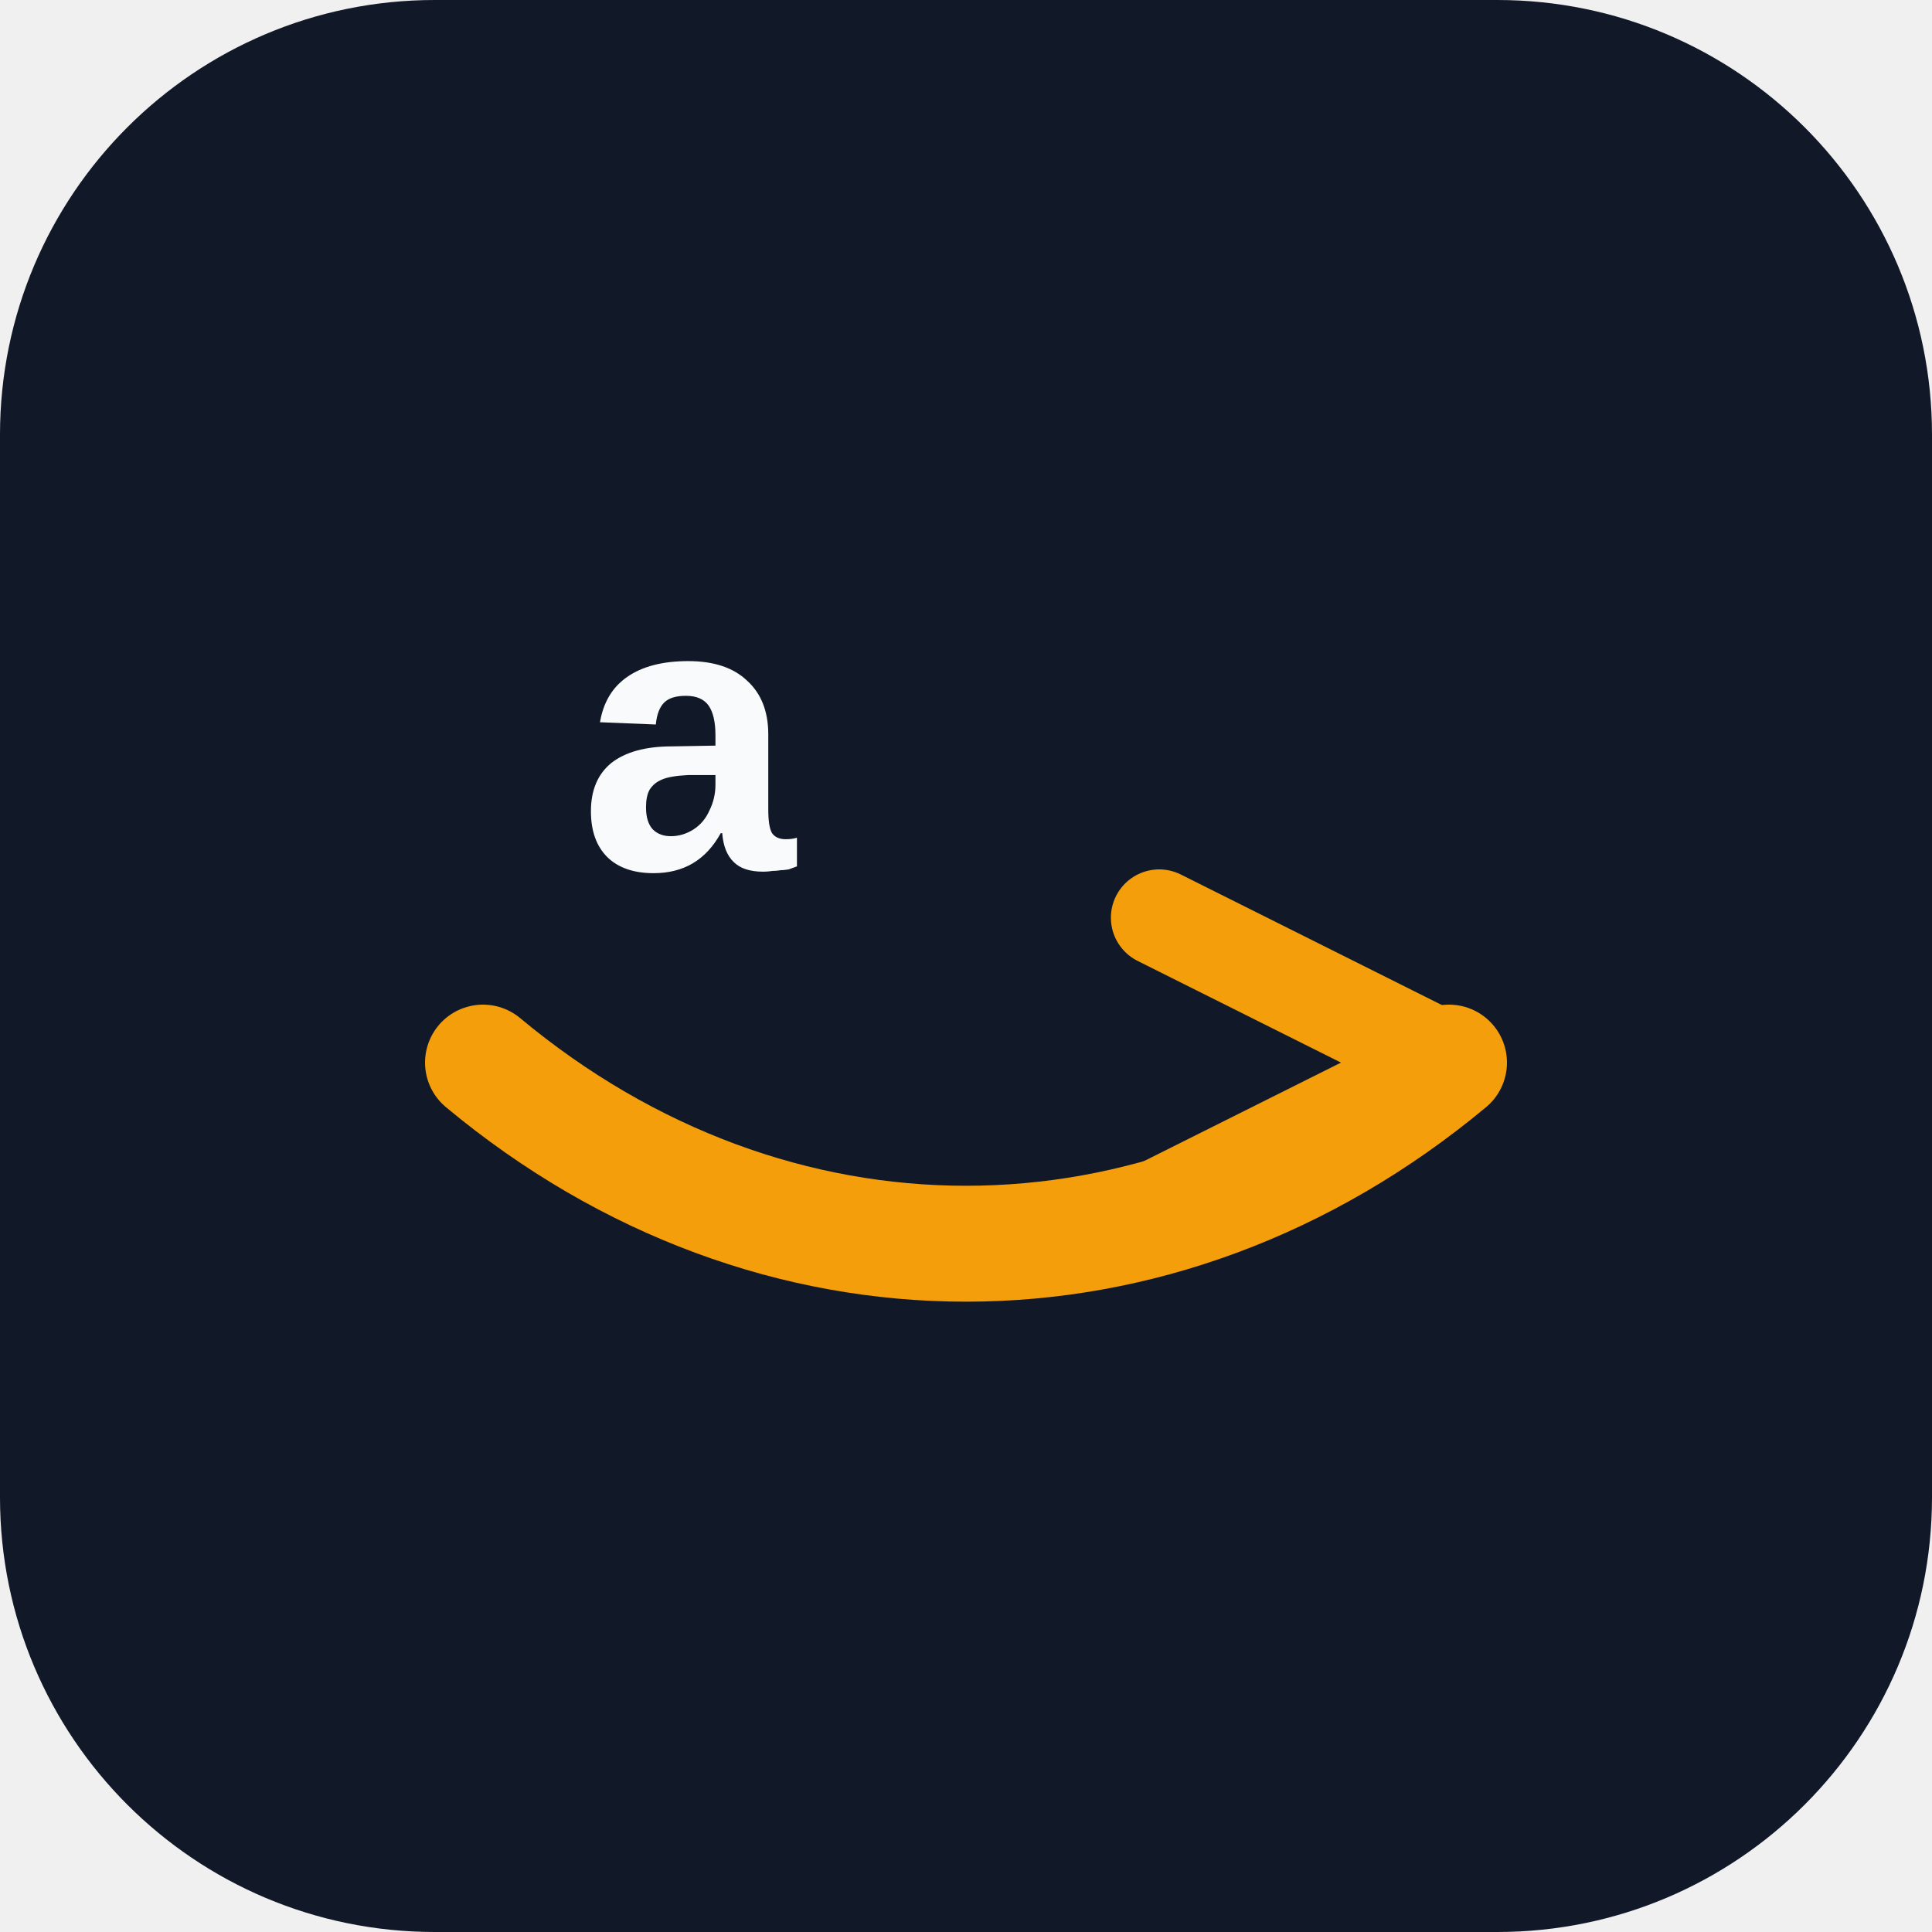
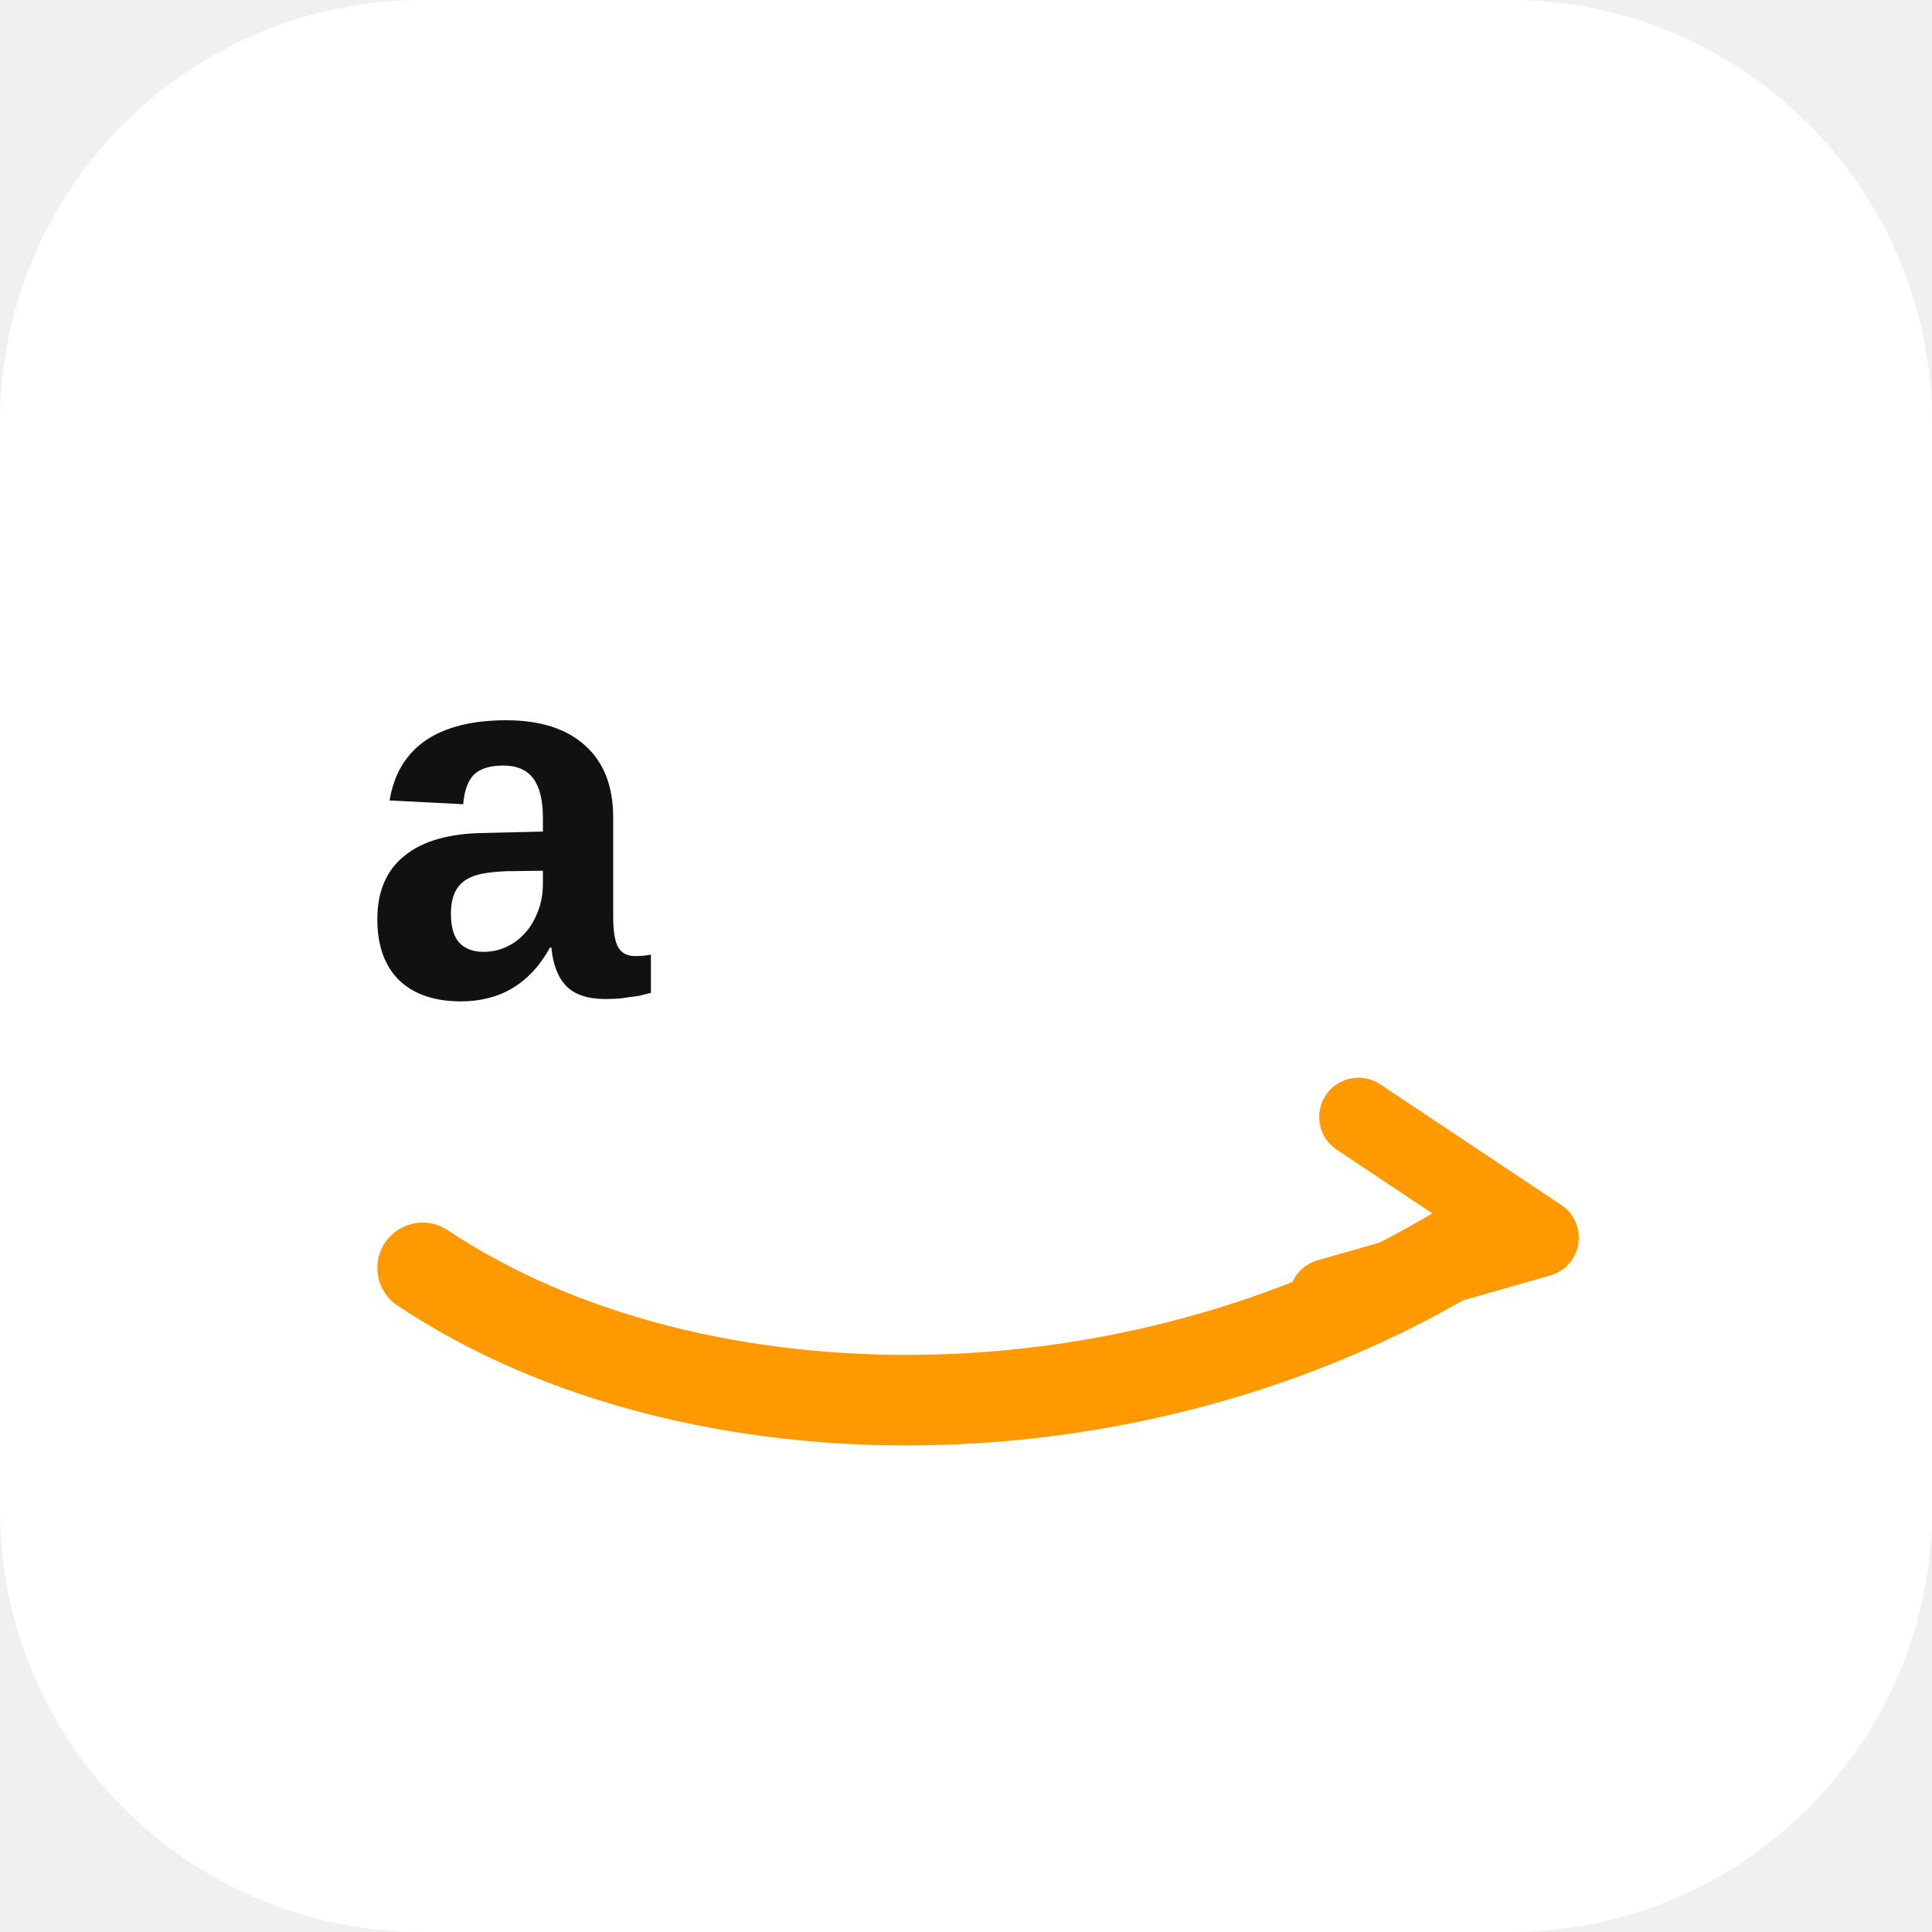
- <svg xmlns="http://www.w3.org/2000/svg" width="40" height="40" viewBox="0 0 40 40" role="img" aria-label="Amazon logo">
-   <rect width="40" height="40" rx="9" fill="#111827" />
-   <path d="M10 22c6 5 14 5 20 0" stroke="#f59e0b" stroke-width="2.4" stroke-linecap="round" fill="none" />
-   <path d="M24 19l6 3-6 3" stroke="#f59e0b" stroke-width="2" fill="none" stroke-linecap="round" stroke-linejoin="round" />
-   <text x="12" y="18" font-size="8" fill="#f9fafb" font-family="Arial, sans-serif" font-weight="700">a</text>
+ <svg xmlns="http://www.w3.org/2000/svg" width="64" height="64" viewBox="0 0 64 64" role="img" aria-label="Amazon logo">
+   <rect width="64" height="64" rx="14" fill="#fff" />
+   <text x="12" y="33" font-size="17" font-family="Arial, Helvetica, sans-serif" font-weight="700" fill="#111">a</text>
+   <path d="M14 42c9 6 24 6 35-1" fill="none" stroke="#FF9900" stroke-width="3" stroke-linecap="round" />
+   <path d="M45 37l6 4-7 2" fill="none" stroke="#FF9900" stroke-width="2.6" stroke-linecap="round" stroke-linejoin="round" />
</svg>
